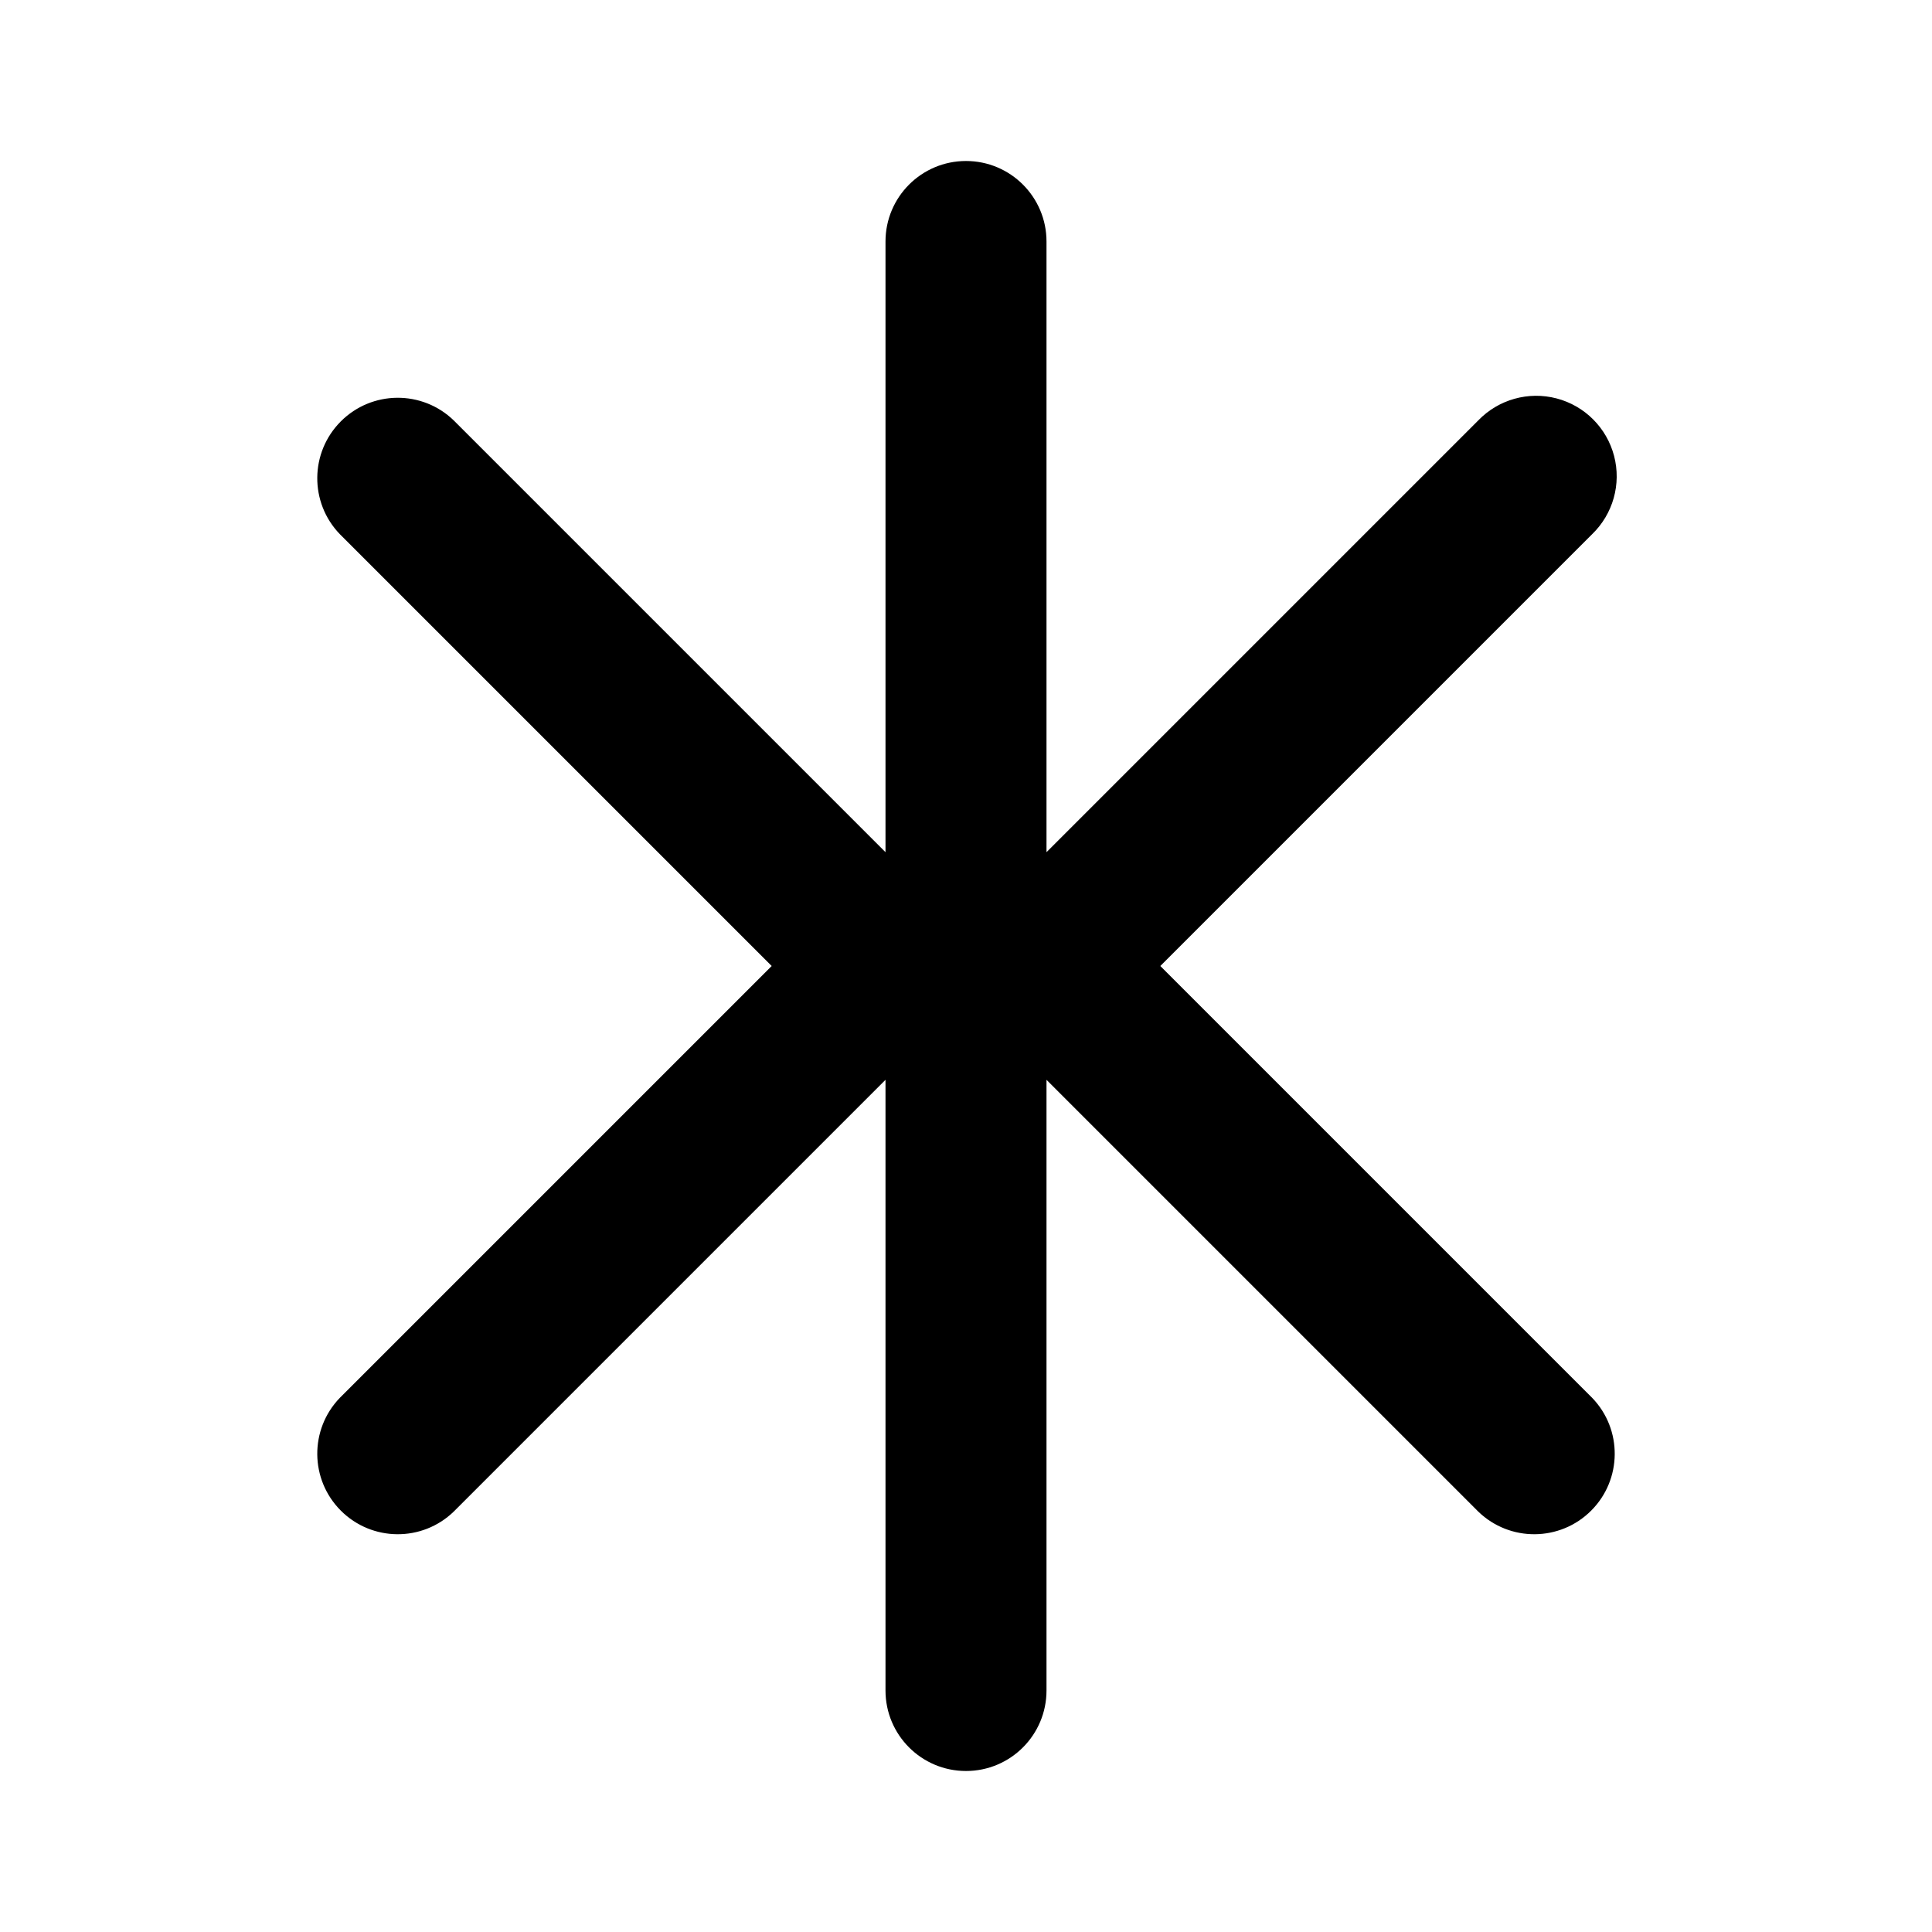
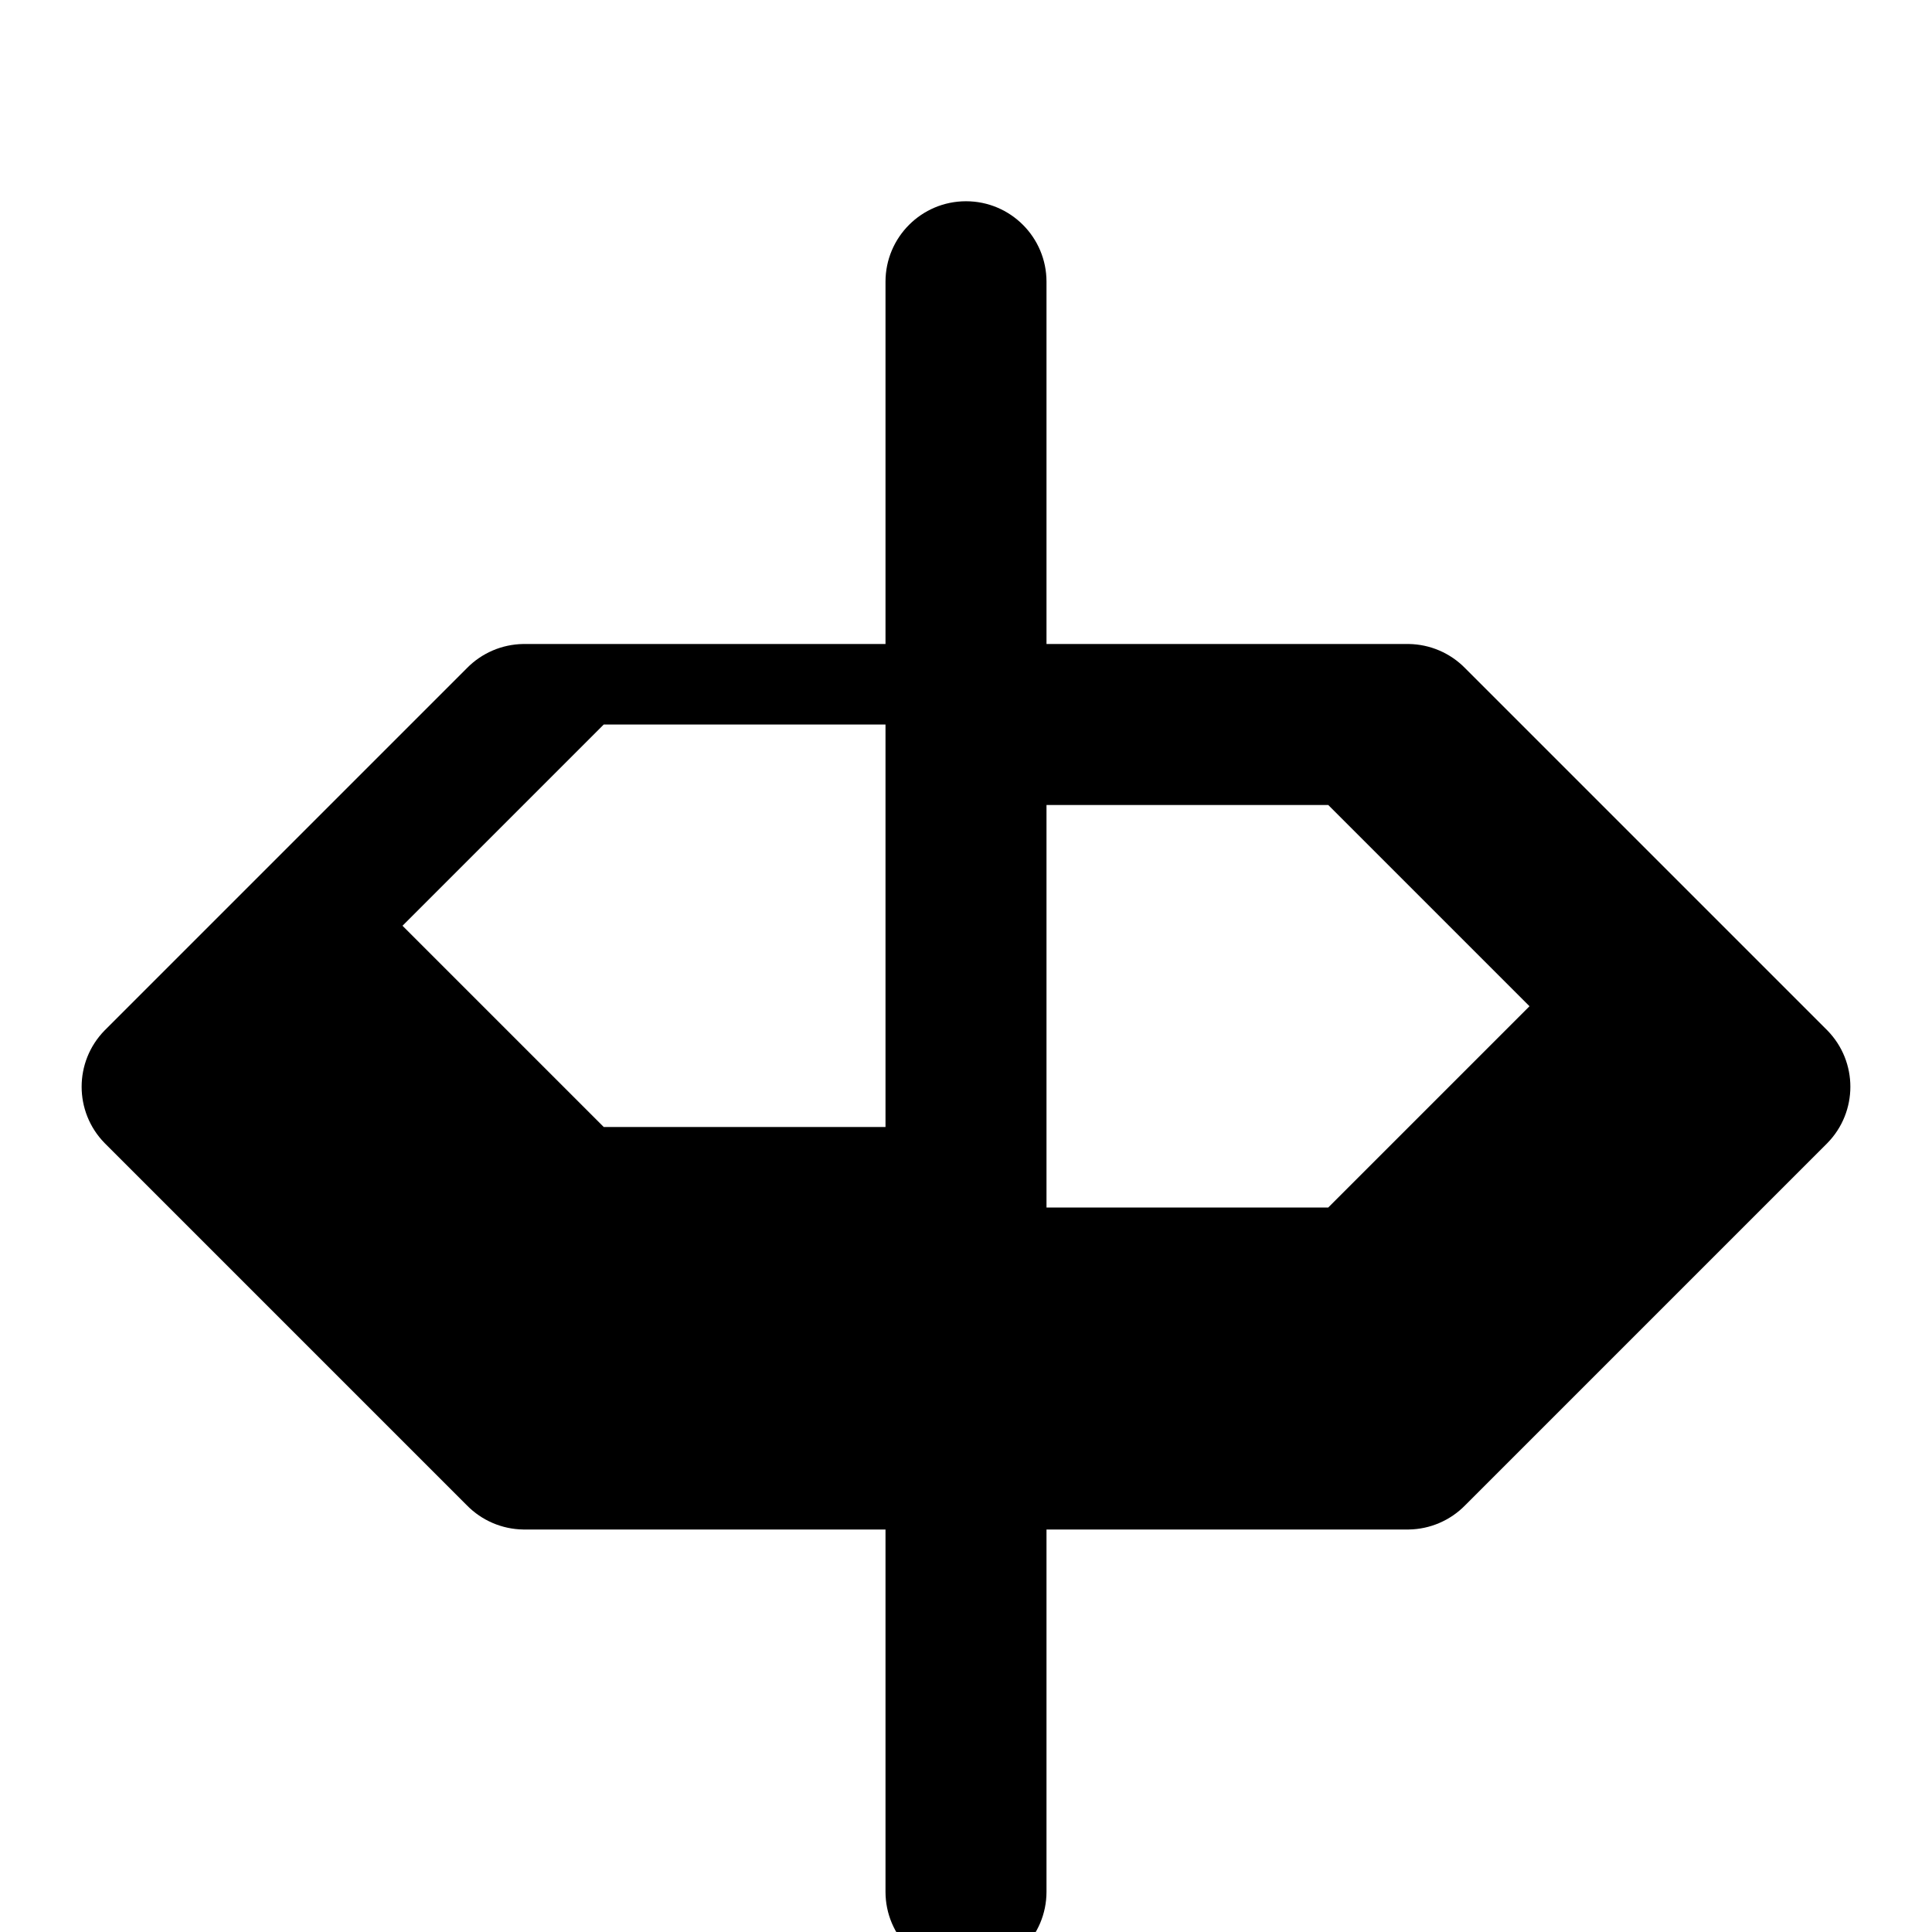
<svg xmlns="http://www.w3.org/2000/svg" role="img" viewBox="0 0 24 24">
-   <path fill="currentColor" d="M12 2a1 1 0 0 1 1 1v7.586l5.364-5.364a1 1 0 1 1 1.414 1.414L14.414 12l5.364 5.364a1 1 0 0 1-1.414 1.414L13 13.414V21a1 1 0 1 1-2 0v-7.586l-5.364 5.364a1 1 0 0 1-1.414-1.414L9.586 12 4.222 6.636a1 1 0 0 1 1.414-1.414L11 10.586V3a1 1 0 0 1 1-1z" />
+   <path fill="currentColor" d="M12 2.5a1 1 0 0 0-1 1V8H6.5a1 1 0 0 0-.7.3l-4.5 4.5a1 1 0 0 0 0 1.4l4.5 4.5a1 1 0 0 0 .7.3H11v4.5a1 1 0 0 0 2 0V19h4.5a1 1 0 0 0 .7-.3l4.5-4.5a1 1 0 0 0 0-1.4l-4.5-4.5a1 1 0 0 0-.7-.3H13V3.5a1 1 0 0 0-1-1zm-1 7.5v4H7.5l-2.5-2.5 2.5-2.5H11zm2 0h3.5l2.5 2.5-2.5 2.5H13v-5z" />
</svg>
